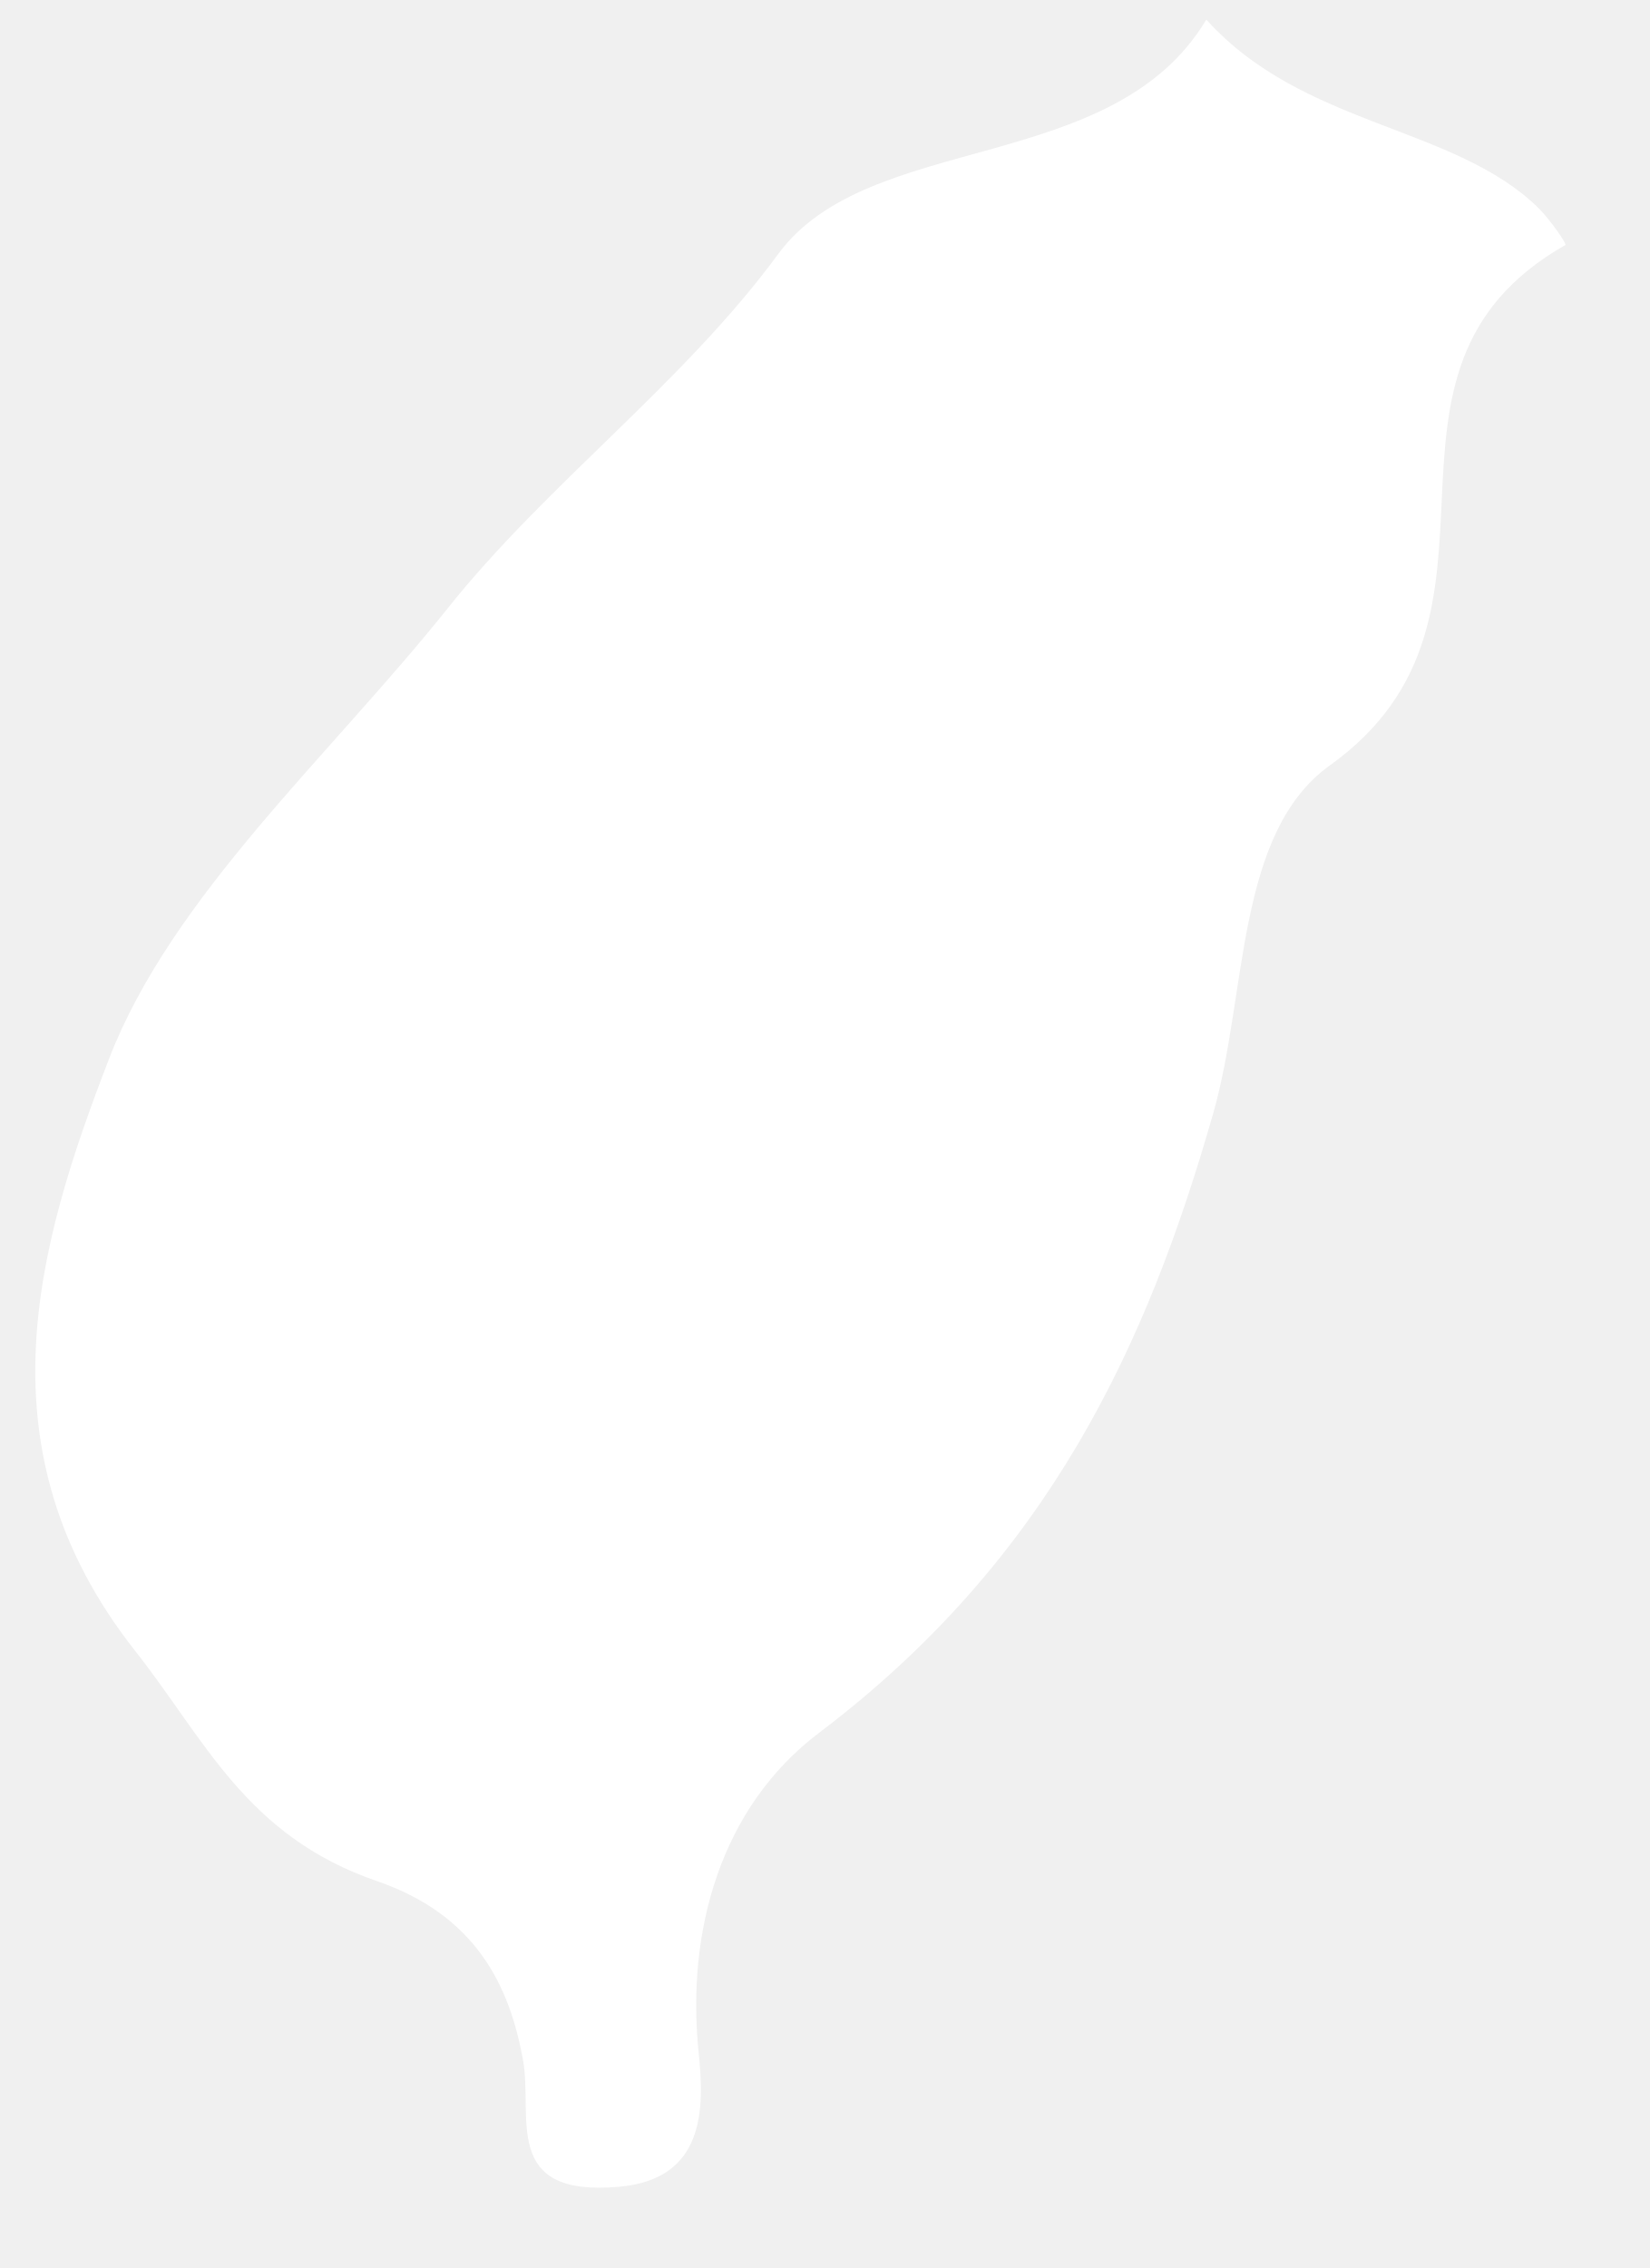
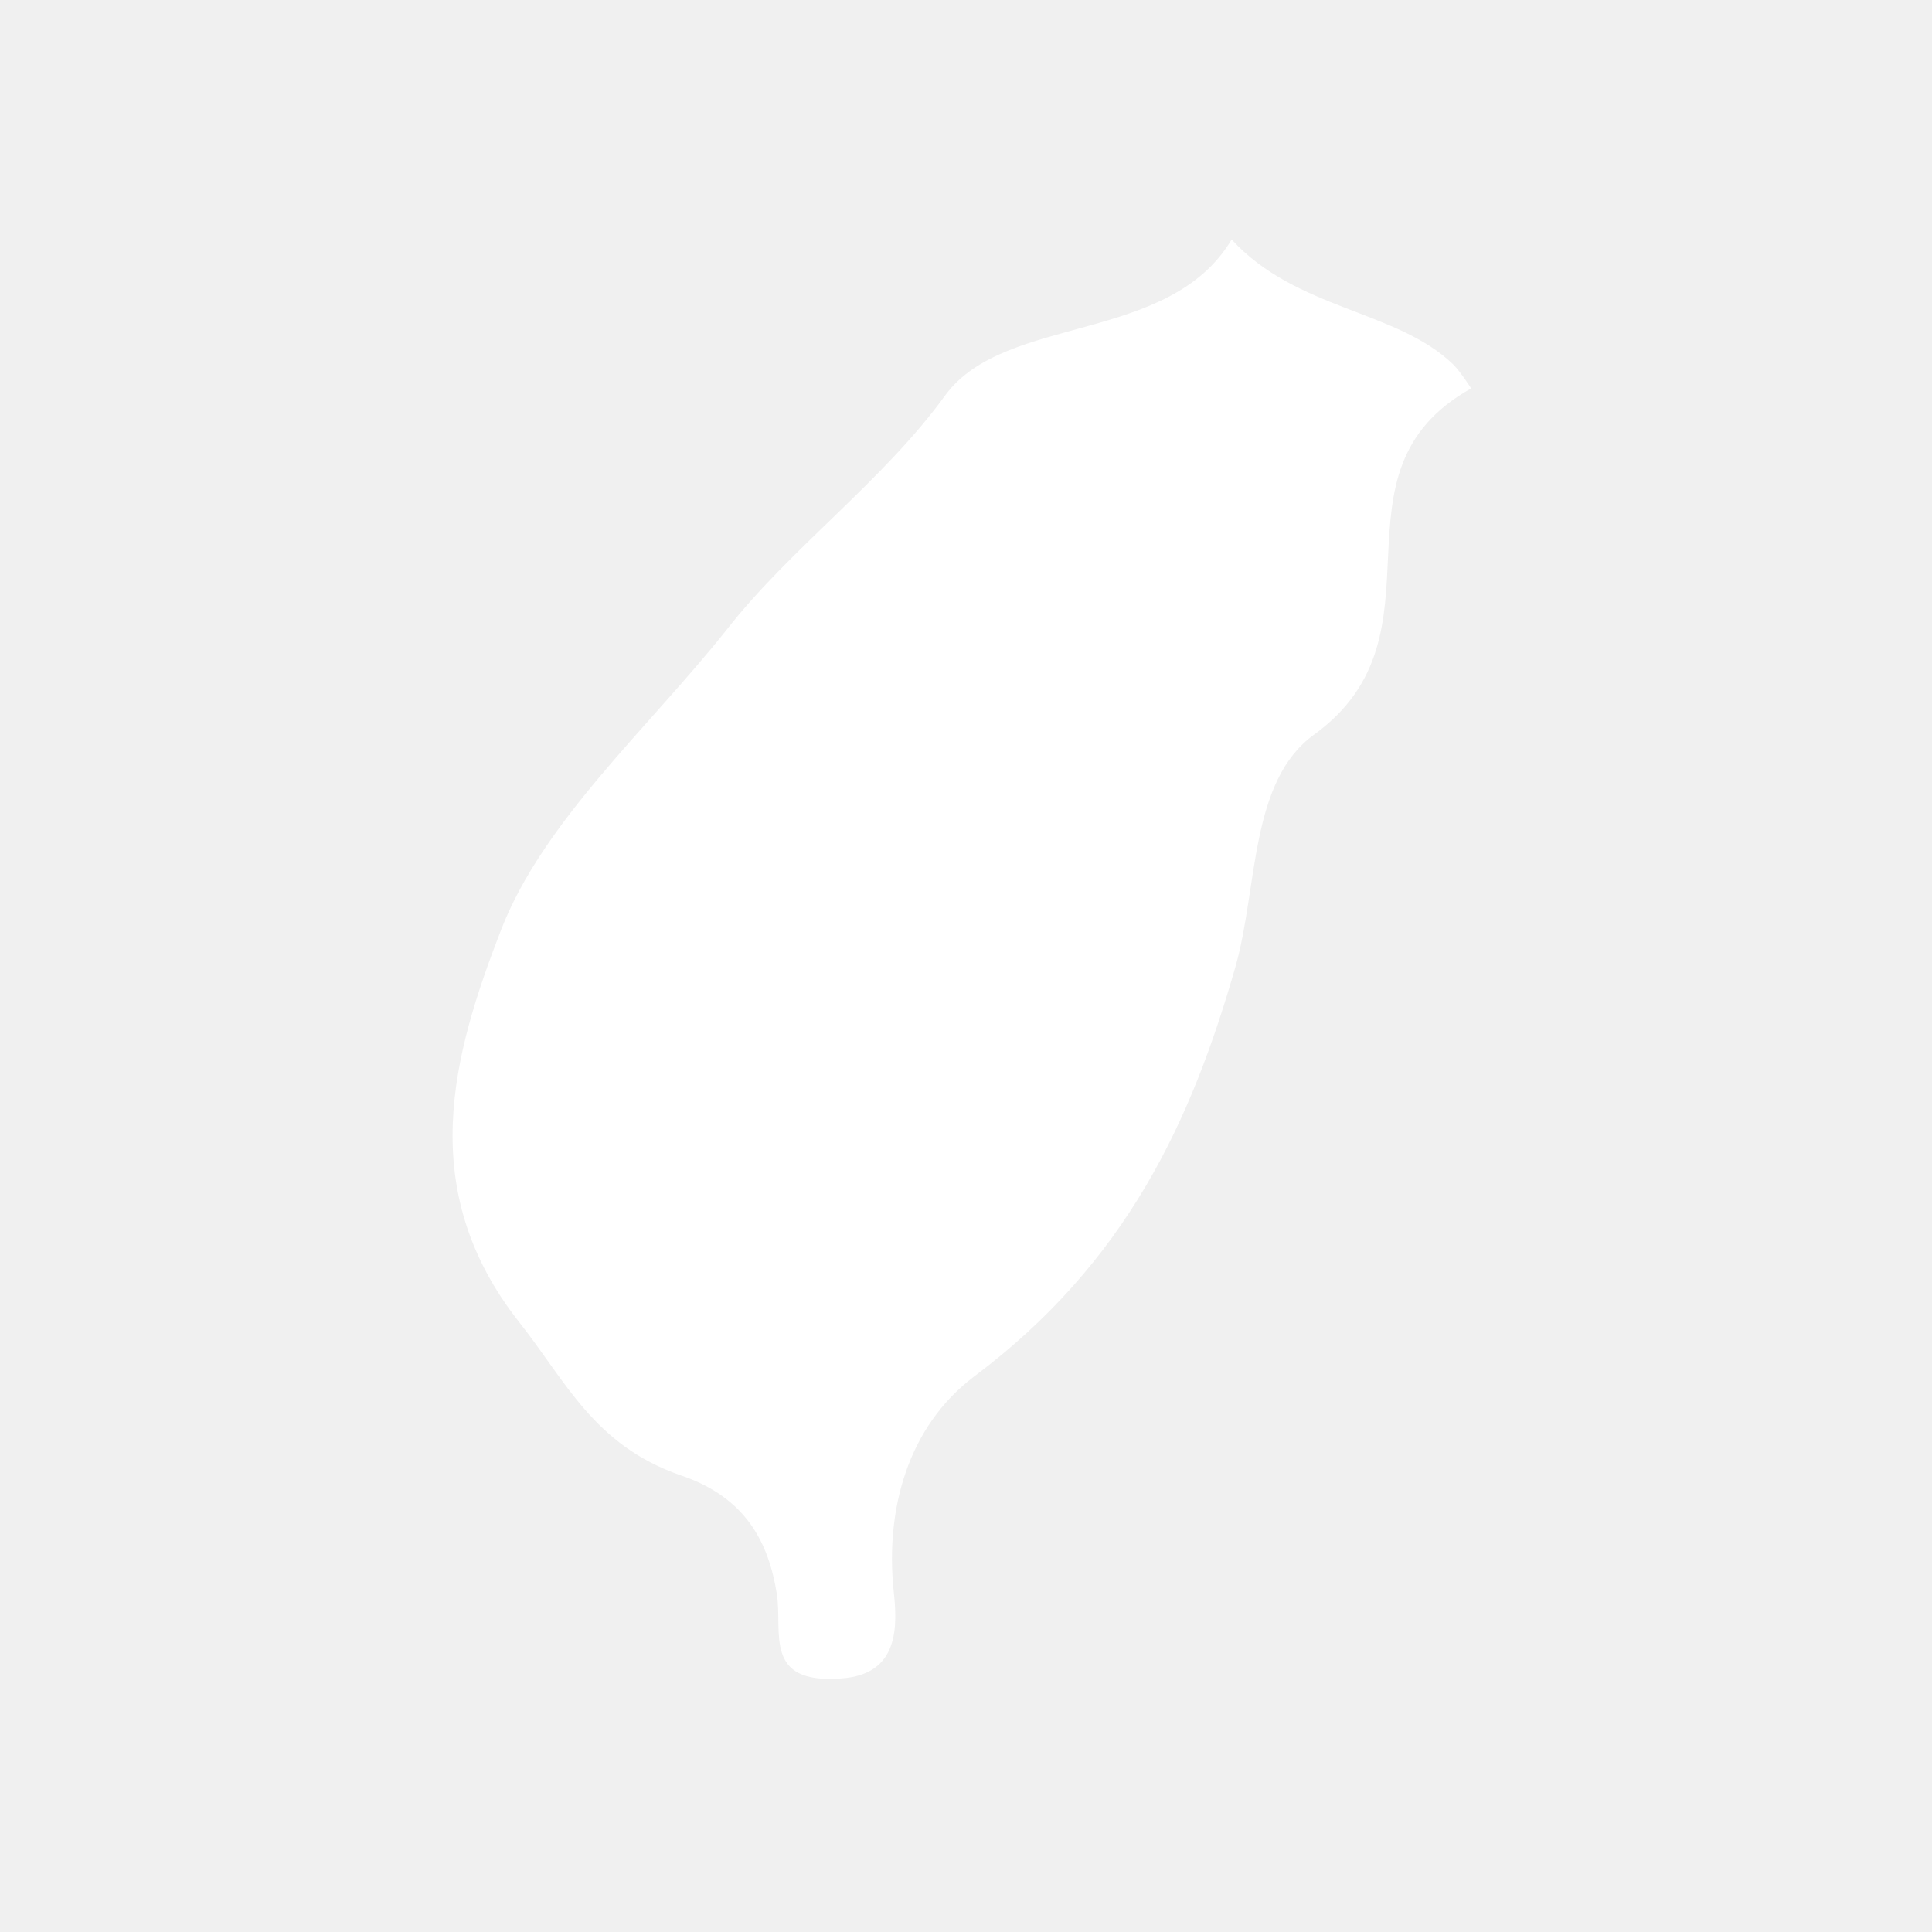
- <svg xmlns="http://www.w3.org/2000/svg" width="16" height="22" viewBox="0 0 16 22" fill="none">
-   <path d="M11.771 10.795C12.101 9.64 11.987 8.079 12.903 7.423C14.934 5.968 13.005 3.617 15.187 2.376C15.201 2.366 15.039 2.131 14.928 2.021C14.113 1.216 12.641 1.233 11.703 0.19C10.795 1.709 8.435 1.263 7.551 2.462C6.632 3.716 5.303 4.695 4.344 5.9C3.192 7.34 1.664 8.697 1.057 10.273C0.356 12.087 -0.22 14.069 1.309 16.011C1.989 16.872 2.384 17.809 3.657 18.247C4.613 18.576 4.945 19.258 5.075 19.99C5.171 20.535 4.862 21.315 6.005 21.212C6.844 21.139 6.834 20.448 6.778 19.912C6.657 18.742 6.985 17.532 7.952 16.804C10.175 15.12 11.129 13.048 11.771 10.795Z" fill="white" />
+ <svg xmlns="http://www.w3.org/2000/svg" version="1.1" id="圖層_1" x="0px" y="0px" viewBox="0 0 96 96" style="enable-background:new 0 0 96 96;" xml:space="preserve">
+   <style type="text/css">
+ 	.st0{fill:#FFFFFF;}
+ </style>
+   <path class="st0" d="M61.4,48c1.1-3.9,0.7-9.2,3.9-11.5c6.9-5,0.3-13,7.8-17.2c0,0-0.5-0.8-0.9-1.2c-2.8-2.7-7.8-2.7-11-6.2  C58.1,17.1,50,15.6,47,19.6c-3.1,4.3-7.7,7.6-10.9,11.7c-3.9,4.9-9.1,9.5-11.2,14.9c-2.4,6.2-4.3,12.9,0.9,19.5  c2.3,2.9,3.7,6.1,8,7.6c3.3,1.1,4.4,3.4,4.8,5.9c0.3,1.9-0.7,4.5,3.2,4.2c2.9-0.2,2.8-2.6,2.6-4.4c-0.4-4,0.7-8.1,4-10.6  C56,62.7,59.2,55.7,61.4,48z" />
</svg>
